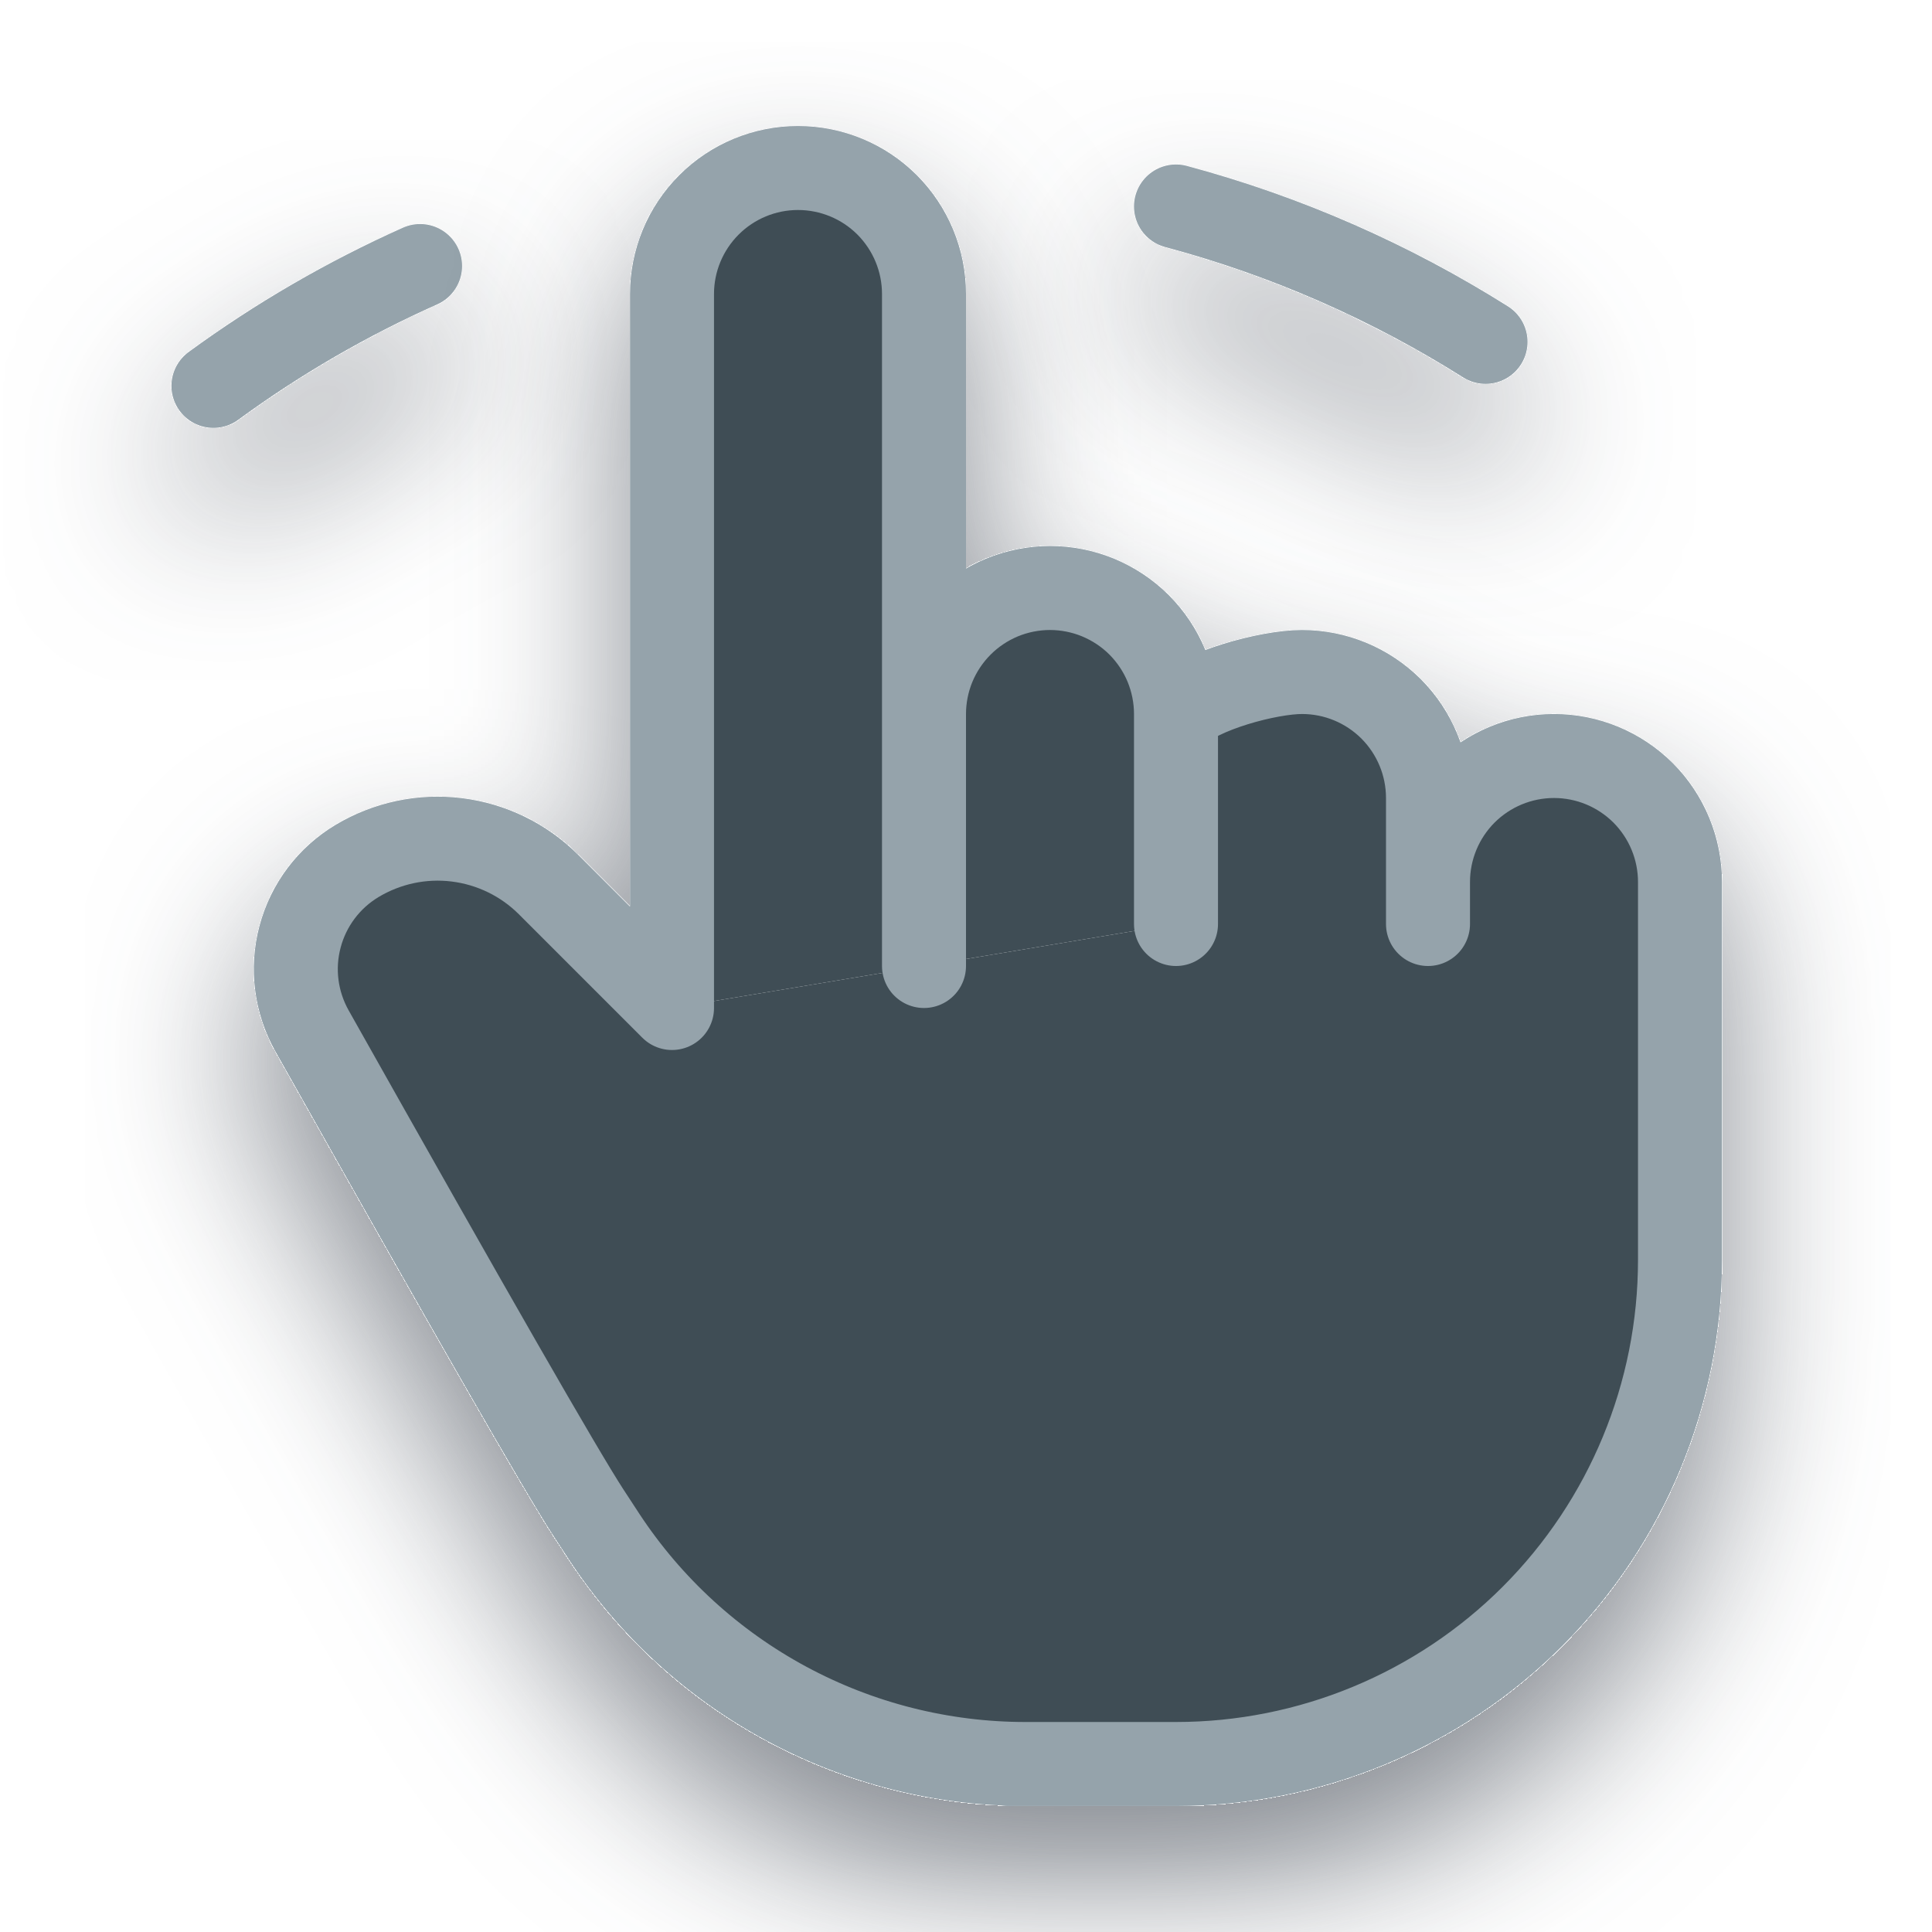
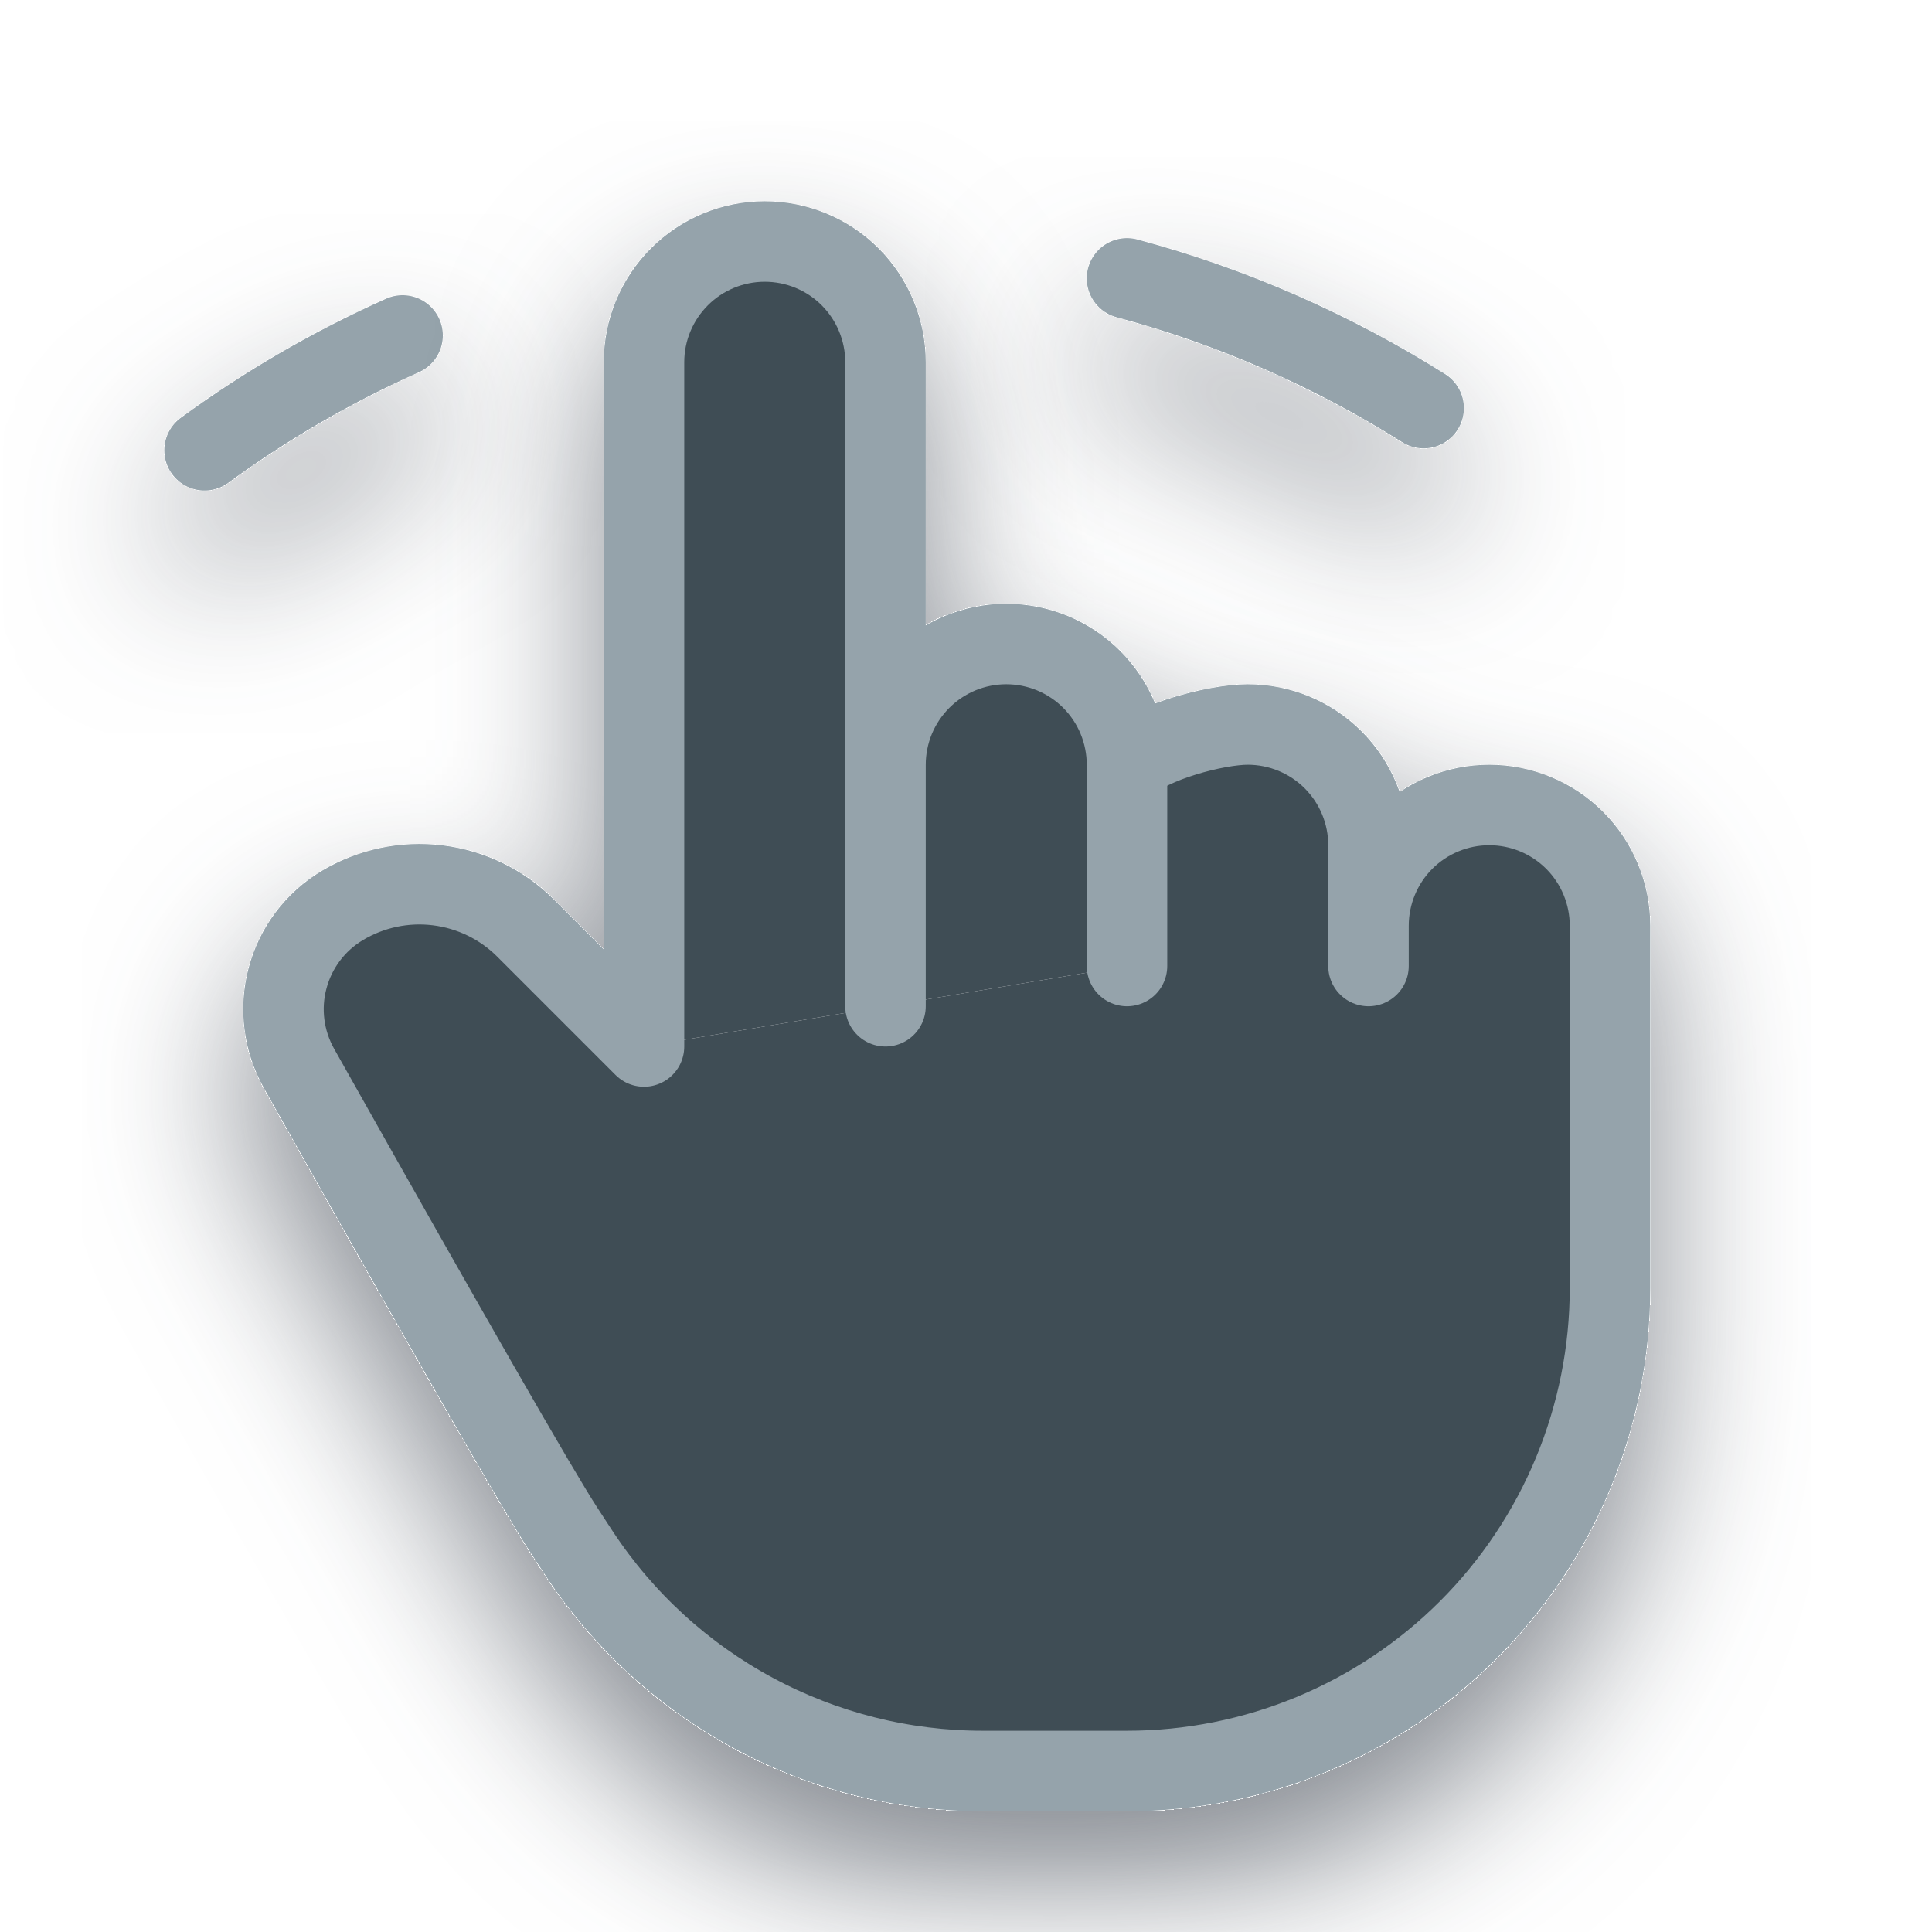
- <svg xmlns="http://www.w3.org/2000/svg" width="23" height="23" viewBox="0 0 23 23" fill="none">
-   <g filter="url(#filter0_d_1_6)">
-     <path d="M2.541 4.594C3.308 4.033 4.133 3.555 5.001 3.167L2.541 4.594Z" fill="#3F4D55" />
-     <path d="M2.541 4.594C3.308 4.033 4.133 3.555 5.001 3.167" stroke="#95A3AB" stroke-linecap="round" stroke-linejoin="round" />
+ <svg xmlns="http://www.w3.org/2000/svg" width="24" height="24" viewBox="0 0 24 24" fill="none">
+   <g filter="url(#filter0_d_57_2)">
+     <path d="M2.541 5.594C3.308 5.033 4.133 4.555 5.001 4.167L2.541 5.594Z" fill="#3F4D55" />
+     <path d="M2.541 5.594C3.308 5.033 4.133 4.555 5.001 4.167" stroke="#95A3AB" stroke-linecap="round" stroke-linejoin="round" />
  </g>
-   <g filter="url(#filter1_d_1_6)">
-     <path d="M14 2.458C15.32 2.812 16.558 3.36 17.685 4.07L14 2.458Z" fill="#3F4D55" />
-     <path d="M14 2.458C15.32 2.812 16.558 3.36 17.685 4.07" stroke="#95A3AB" stroke-linecap="round" stroke-linejoin="round" />
+   <g filter="url(#filter1_d_57_2)">
+     <path d="M14 3.458C15.32 3.812 16.558 4.36 17.685 5.07L14 3.458Z" fill="#3F4D55" />
+     <path d="M14 3.458C15.32 3.812 16.558 4.36 17.685 5.07" stroke="#95A3AB" stroke-linecap="round" stroke-linejoin="round" />
  </g>
-   <g filter="url(#filter2_d_1_6)">
-     <path d="M8 12V3.5C8 3.102 8.158 2.721 8.44 2.439C8.721 2.158 9.102 2 9.5 2C9.898 2 10.28 2.158 10.561 2.439C10.842 2.721 11 3.102 11 3.5V11.5" fill="#3F4D55" />
-     <path d="M11 11.5V8.5C11 8.303 11.039 8.108 11.114 7.926C11.19 7.744 11.3 7.579 11.44 7.439C11.579 7.3 11.744 7.19 11.926 7.114C12.108 7.039 12.303 7 12.5 7C12.697 7 12.892 7.039 13.074 7.114C13.256 7.19 13.422 7.3 13.561 7.439C13.7 7.579 13.811 7.744 13.886 7.926C13.961 8.108 14 8.303 14 8.5L14 11" fill="#3F4D55" />
-     <path d="M14 11C14 10.602 14 8.805 14 8.5C14.281 8.219 15.102 8 15.5 8C15.898 8 16.279 8.158 16.561 8.439C16.842 8.721 17 9.102 17 9.5V11" fill="#3F4D55" />
-     <path d="M17 10.5C17 10.102 17.158 9.721 17.439 9.439C17.721 9.158 18.102 9 18.5 9C18.898 9 19.279 9.158 19.561 9.439C19.842 9.721 20 10.102 20 10.5V15C20 16.591 19.368 18.117 18.243 19.243C17.118 20.368 15.591 21 14 21H12H12.208C11.214 21 10.236 20.753 9.362 20.282C8.487 19.811 7.743 19.13 7.196 18.3C7.131 18.2 7.065 18.1 7 18C6.688 17.521 5.593 15.612 3.714 12.272C3.523 11.931 3.471 11.53 3.572 11.152C3.672 10.774 3.915 10.451 4.25 10.25C4.607 10.036 5.025 9.947 5.438 9.998C5.851 10.049 6.236 10.236 6.53 10.53L8 12" fill="#3F4D55" />
-     <path d="M14 8.5C14 8.303 13.961 8.108 13.886 7.926C13.811 7.744 13.7 7.579 13.561 7.439C13.422 7.3 13.256 7.19 13.074 7.114C12.892 7.039 12.697 7 12.5 7C12.303 7 12.108 7.039 11.926 7.114C11.744 7.19 11.579 7.3 11.44 7.439C11.3 7.579 11.19 7.744 11.114 7.926C11.039 8.108 11 8.303 11 8.5V11.5V3.5C11 3.102 10.842 2.721 10.561 2.439C10.28 2.158 9.898 2 9.5 2C9.102 2 8.721 2.158 8.44 2.439C8.158 2.721 8 3.102 8 3.5V12L6.53 10.53C6.236 10.236 5.851 10.049 5.438 9.998C5.025 9.947 4.607 10.036 4.25 10.25C3.915 10.451 3.672 10.774 3.572 11.152C3.471 11.53 3.523 11.931 3.714 12.272C5.593 15.612 6.688 17.521 7 18C7.065 18.1 7.131 18.2 7.196 18.3C7.743 19.13 8.487 19.811 9.362 20.282C10.236 20.753 11.214 21 12.208 21H12H14C15.591 21 17.118 20.368 18.243 19.243C19.368 18.117 20 16.591 20 15V10.5C20 10.102 19.842 9.721 19.561 9.439C19.279 9.158 18.898 9 18.5 9C18.102 9 17.721 9.158 17.439 9.439C17.158 9.721 17 10.102 17 10.5M14 8.5L14 11C14 10.602 14 8.805 14 8.5ZM14 8.5C14.281 8.219 15.102 8 15.5 8C15.898 8 16.279 8.158 16.561 8.439C16.842 8.721 17 9.102 17 9.5V11" stroke="#95A3AB" stroke-linecap="round" stroke-linejoin="round" />
+   <g filter="url(#filter2_d_57_2)">
+     <path d="M8 13V4.5C8 4.102 8.158 3.721 8.44 3.439C8.721 3.158 9.102 3 9.5 3C9.898 3 10.28 3.158 10.561 3.439C10.842 3.721 11 4.102 11 4.5V12.5" fill="#3F4D55" />
+     <path d="M11 12.5V9.5C11 9.303 11.039 9.108 11.114 8.926C11.19 8.744 11.3 8.579 11.44 8.439C11.579 8.3 11.744 8.19 11.926 8.114C12.108 8.039 12.303 8 12.5 8C12.697 8 12.892 8.039 13.074 8.114C13.256 8.19 13.422 8.3 13.561 8.439C13.7 8.579 13.811 8.744 13.886 8.926C13.961 9.108 14 9.303 14 9.5L14 12" fill="#3F4D55" />
+     <path d="M14 12C14 11.602 14 9.805 14 9.5C14.281 9.219 15.102 9 15.5 9C15.898 9 16.279 9.158 16.561 9.439C16.842 9.721 17 10.102 17 10.5V12" fill="#3F4D55" />
+     <path d="M17 11.5C17 11.102 17.158 10.721 17.439 10.439C17.721 10.158 18.102 10 18.5 10C18.898 10 19.279 10.158 19.561 10.439C19.842 10.721 20 11.102 20 11.5V16C20 17.591 19.368 19.117 18.243 20.243C17.118 21.368 15.591 22 14 22H12H12.208C11.214 22 10.236 21.753 9.362 21.282C8.487 20.811 7.743 20.13 7.196 19.3C7.131 19.2 7.065 19.1 7 19C6.688 18.521 5.593 16.612 3.714 13.272C3.523 12.931 3.471 12.53 3.572 12.152C3.672 11.774 3.915 11.451 4.25 11.25C4.607 11.036 5.025 10.947 5.438 10.998C5.851 11.049 6.236 11.236 6.53 11.53L8 13" fill="#3F4D55" />
+     <path d="M14 9.5C14 9.303 13.961 9.108 13.886 8.926C13.811 8.744 13.7 8.579 13.561 8.439C13.422 8.3 13.256 8.19 13.074 8.114C12.892 8.039 12.697 8 12.5 8C12.303 8 12.108 8.039 11.926 8.114C11.744 8.19 11.579 8.3 11.44 8.439C11.3 8.579 11.19 8.744 11.114 8.926C11.039 9.108 11 9.303 11 9.5V12.5V4.5C11 4.102 10.842 3.721 10.561 3.439C10.28 3.158 9.898 3 9.5 3C9.102 3 8.721 3.158 8.44 3.439C8.158 3.721 8 4.102 8 4.5V13L6.53 11.53C6.236 11.236 5.851 11.049 5.438 10.998C5.025 10.947 4.607 11.036 4.25 11.25C3.915 11.451 3.672 11.774 3.572 12.152C3.471 12.53 3.523 12.931 3.714 13.272C5.593 16.612 6.688 18.521 7 19C7.065 19.1 7.131 19.2 7.196 19.3C7.743 20.13 8.487 20.811 9.362 21.282C10.236 21.753 11.214 22 12.208 22H12H14C15.591 22 17.118 21.368 18.243 20.243C19.368 19.117 20 17.591 20 16V11.5C20 11.102 19.842 10.721 19.561 10.439C19.279 10.158 18.898 10 18.5 10C18.102 10 17.721 10.158 17.439 10.439C17.158 10.721 17 11.102 17 11.5M14 9.5L14 12C14 11.602 14 9.805 14 9.5ZM14 9.5C14.281 9.219 15.102 9 15.5 9C15.898 9 16.279 9.158 16.561 9.439C16.842 9.721 17 10.102 17 10.5V12" stroke="#95A3AB" stroke-linecap="round" stroke-linejoin="round" />
  </g>
  <defs>
-     <filter id="filter0_d_1_6" x="0.041" y="1.667" width="7.46" height="6.427" filterUnits="userSpaceOnUse" color-interpolation-filters="sRGB">
+     <filter id="filter0_d_57_2" x="0.041" y="2.667" width="7.46" height="6.427" filterUnits="userSpaceOnUse" color-interpolation-filters="sRGB">
      <feFlood flood-opacity="0" result="BackgroundImageFix" />
      <feColorMatrix in="SourceAlpha" type="matrix" values="0 0 0 0 0 0 0 0 0 0 0 0 0 0 0 0 0 0 127 0" result="hardAlpha" />
      <feOffset dy="1" />
      <feGaussianBlur stdDeviation="1" />
      <feComposite in2="hardAlpha" operator="out" />
      <feColorMatrix type="matrix" values="0 0 0 0 0.161 0 0 0 0 0.194 0 0 0 0 0.242 0 0 0 0.57 0" />
-       <feBlend mode="normal" in2="BackgroundImageFix" result="effect1_dropShadow_1_6" />
-       <feBlend mode="normal" in="SourceGraphic" in2="effect1_dropShadow_1_6" result="shape" />
+       <feBlend mode="normal" in2="BackgroundImageFix" result="effect1_dropShadow_57_2" />
+       <feBlend mode="normal" in="SourceGraphic" in2="effect1_dropShadow_57_2" result="shape" />
    </filter>
-     <filter id="filter1_d_1_6" x="11.5" y="0.958" width="8.685" height="6.612" filterUnits="userSpaceOnUse" color-interpolation-filters="sRGB">
+     <filter id="filter1_d_57_2" x="11.5" y="1.958" width="8.685" height="6.612" filterUnits="userSpaceOnUse" color-interpolation-filters="sRGB">
      <feFlood flood-opacity="0" result="BackgroundImageFix" />
      <feColorMatrix in="SourceAlpha" type="matrix" values="0 0 0 0 0 0 0 0 0 0 0 0 0 0 0 0 0 0 127 0" result="hardAlpha" />
      <feOffset dy="1" />
      <feGaussianBlur stdDeviation="1" />
      <feComposite in2="hardAlpha" operator="out" />
      <feColorMatrix type="matrix" values="0 0 0 0 0.161 0 0 0 0 0.194 0 0 0 0 0.242 0 0 0 0.57 0" />
-       <feBlend mode="normal" in2="BackgroundImageFix" result="effect1_dropShadow_1_6" />
-       <feBlend mode="normal" in="SourceGraphic" in2="effect1_dropShadow_1_6" result="shape" />
+       <feBlend mode="normal" in2="BackgroundImageFix" result="effect1_dropShadow_57_2" />
+       <feBlend mode="normal" in="SourceGraphic" in2="effect1_dropShadow_57_2" result="shape" />
    </filter>
-     <filter id="filter2_d_1_6" x="1.021" y="0.5" width="21.479" height="24" filterUnits="userSpaceOnUse" color-interpolation-filters="sRGB">
+     <filter id="filter2_d_57_2" x="1.021" y="1.5" width="21.479" height="24" filterUnits="userSpaceOnUse" color-interpolation-filters="sRGB">
      <feFlood flood-opacity="0" result="BackgroundImageFix" />
      <feColorMatrix in="SourceAlpha" type="matrix" values="0 0 0 0 0 0 0 0 0 0 0 0 0 0 0 0 0 0 127 0" result="hardAlpha" />
      <feOffset dy="1" />
      <feGaussianBlur stdDeviation="1" />
      <feComposite in2="hardAlpha" operator="out" />
      <feColorMatrix type="matrix" values="0 0 0 0 0.161 0 0 0 0 0.194 0 0 0 0 0.242 0 0 0 0.57 0" />
-       <feBlend mode="normal" in2="BackgroundImageFix" result="effect1_dropShadow_1_6" />
-       <feBlend mode="normal" in="SourceGraphic" in2="effect1_dropShadow_1_6" result="shape" />
+       <feBlend mode="normal" in2="BackgroundImageFix" result="effect1_dropShadow_57_2" />
+       <feBlend mode="normal" in="SourceGraphic" in2="effect1_dropShadow_57_2" result="shape" />
    </filter>
  </defs>
</svg>
